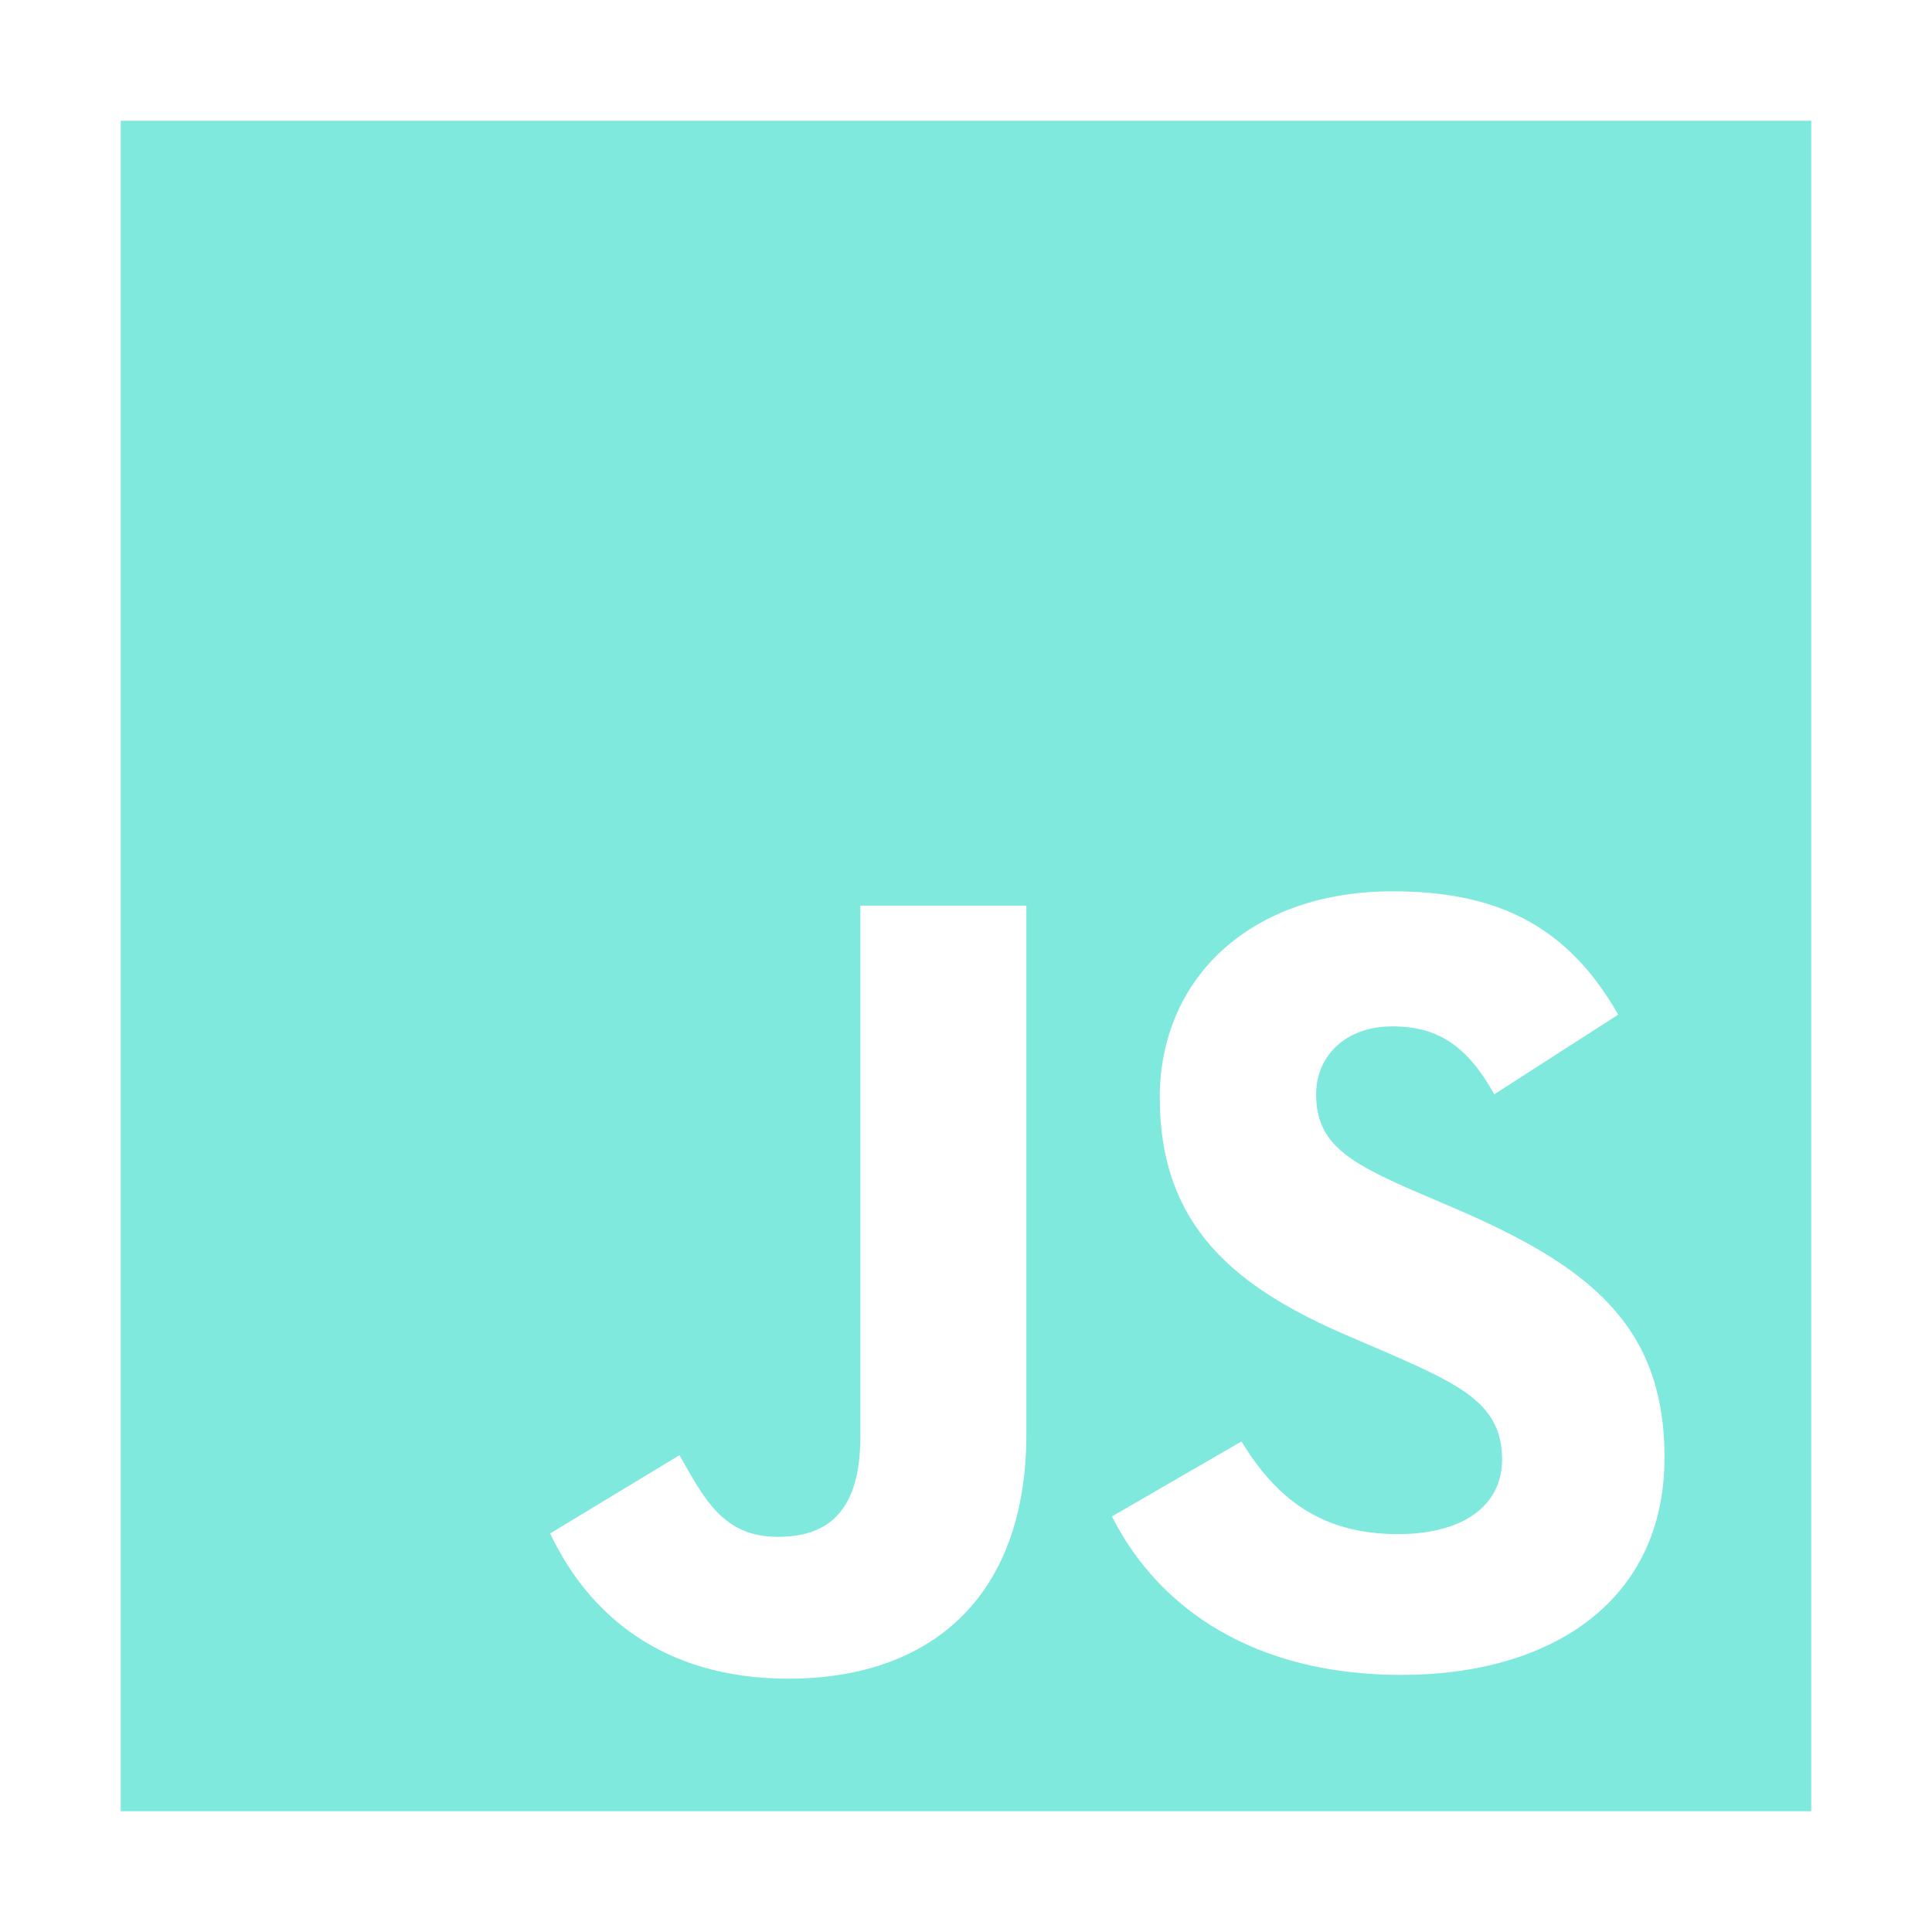
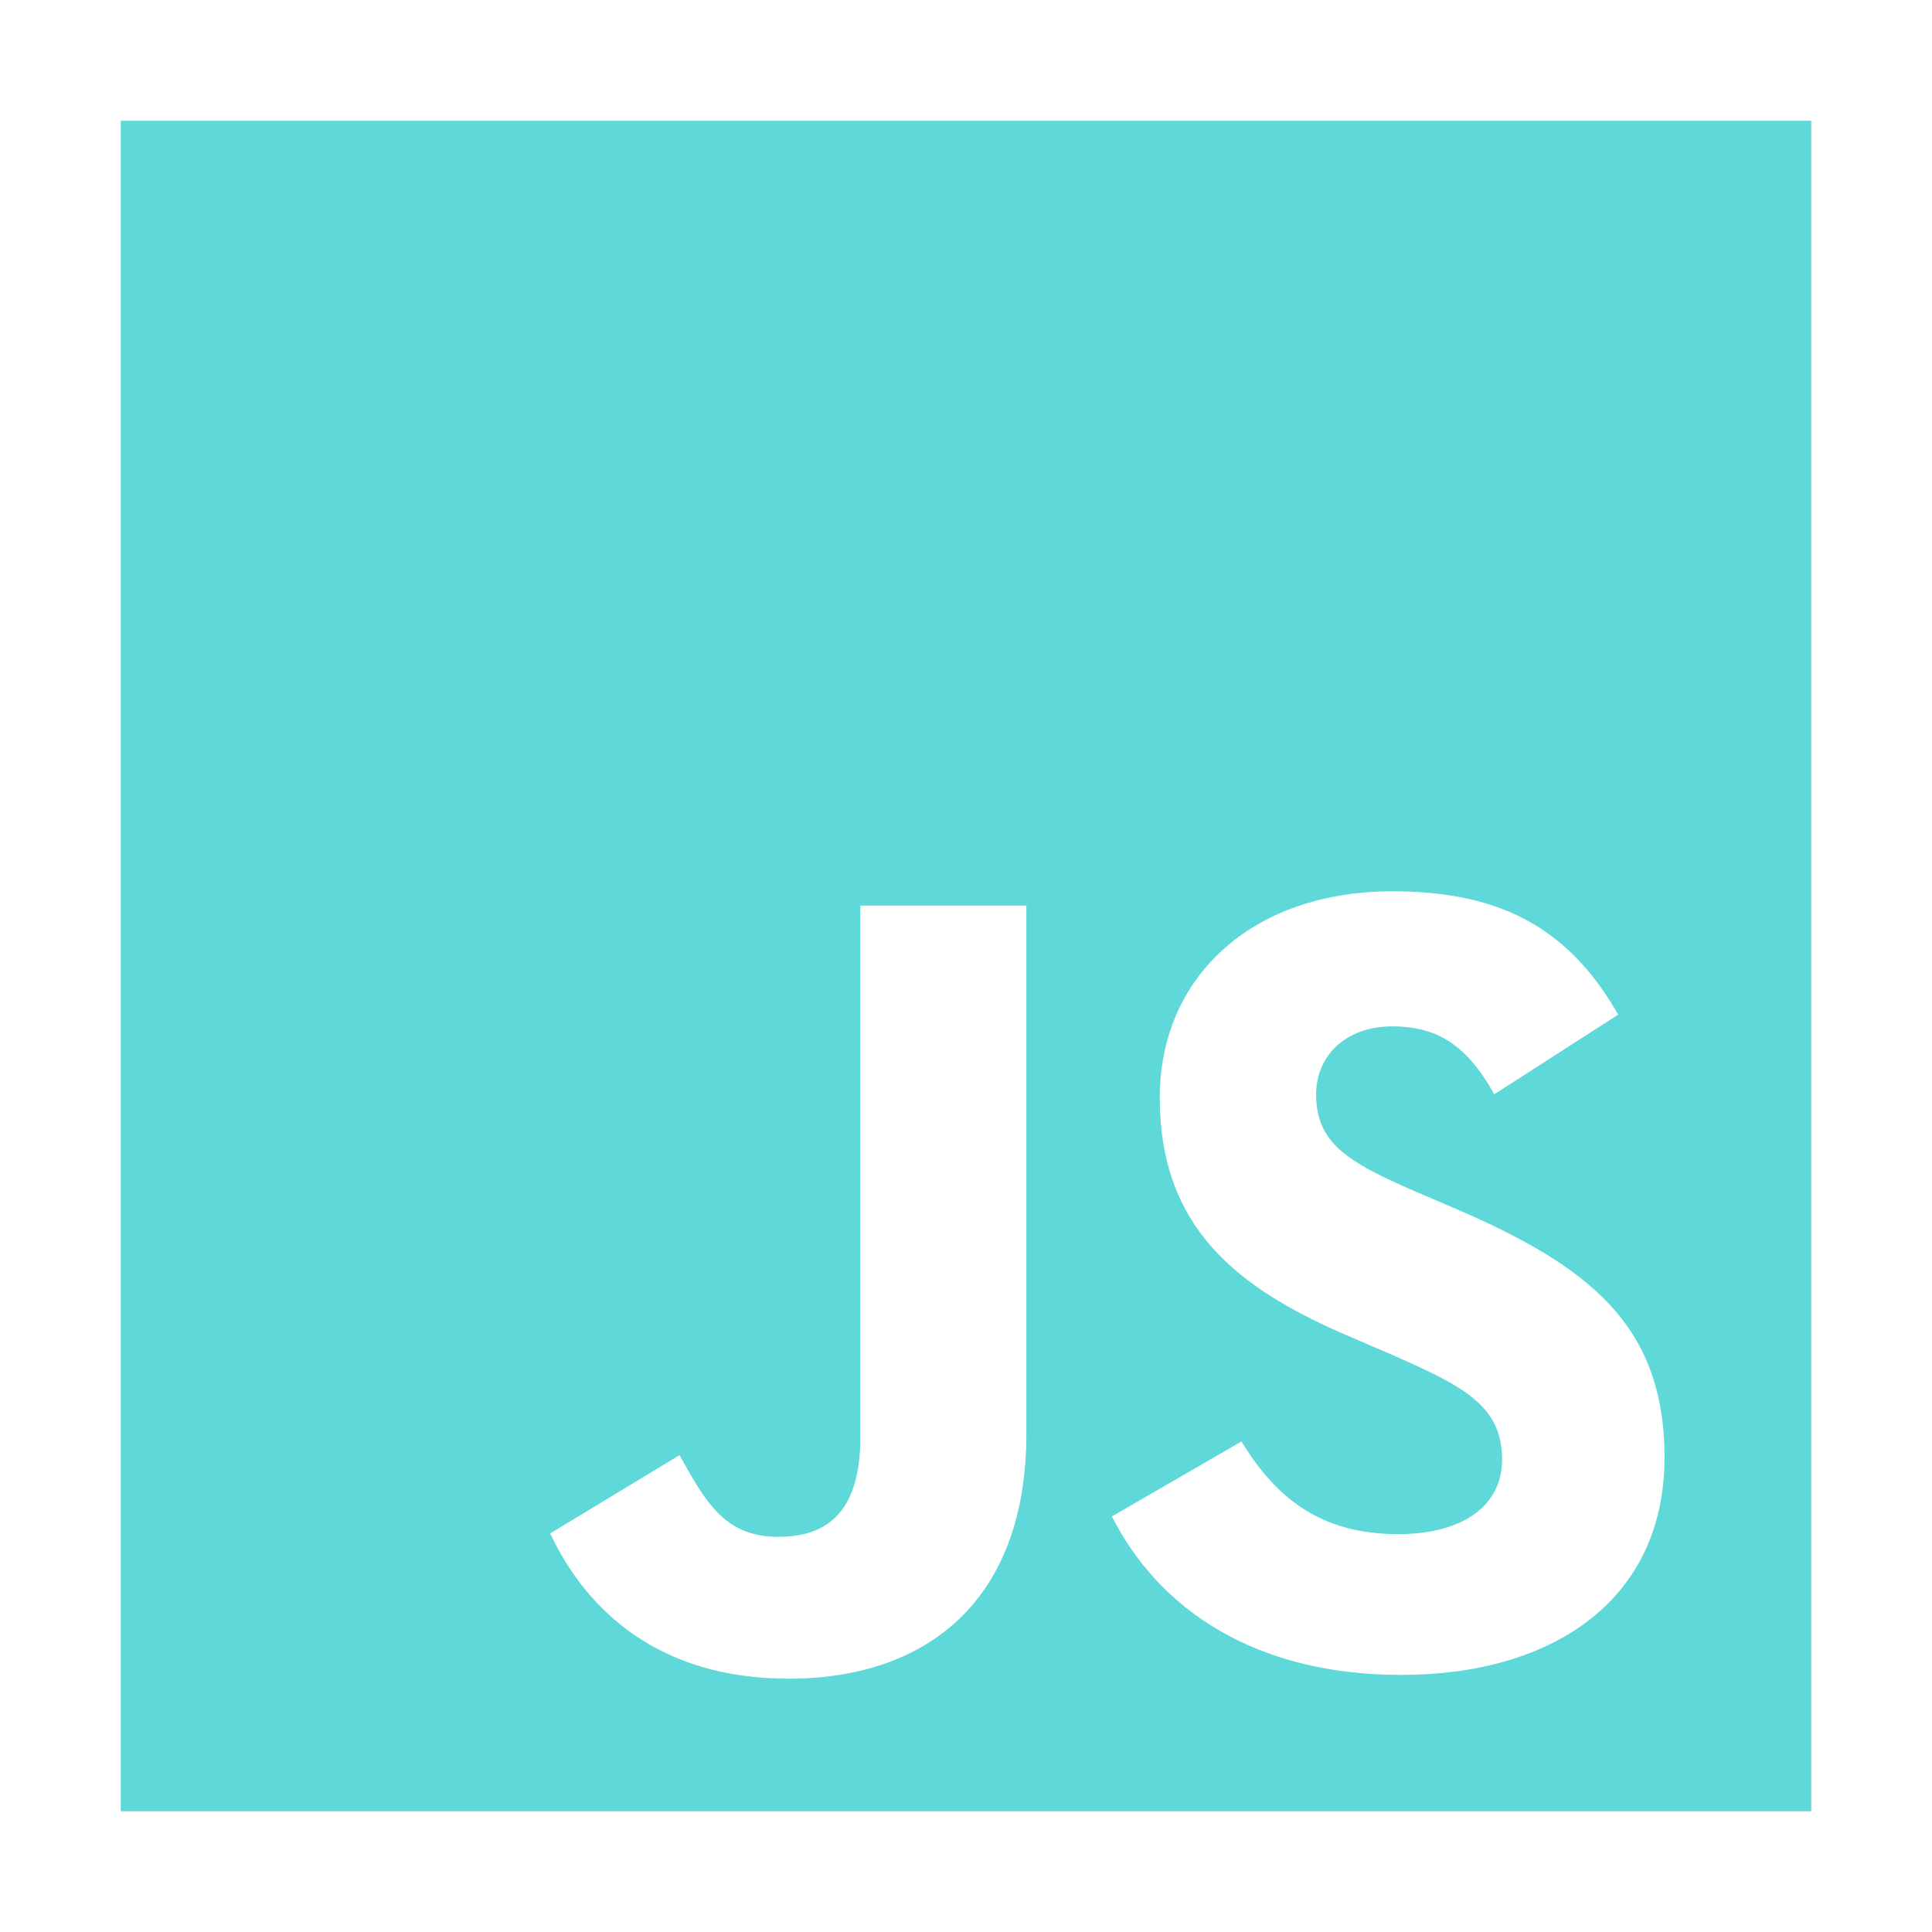
- <svg xmlns="http://www.w3.org/2000/svg" width="512" height="512" viewBox="0 0 512 512" fill="#7FE9DE">
+ <svg xmlns="http://www.w3.org/2000/svg" width="512" height="512" viewBox="0 0 512 512" fill="#5ed8d8">
  <path d="M32,32V480H480V32ZM272,380c0,43.61-25.76,64.87-63.05,64.87-33.68,0-53.23-17.44-63.15-38.49h0l34.28-20.75c6.61,11.73,11.63,21.65,26.06,21.65,12,0,21.86-5.41,21.86-26.46V240h44Zm99.35,63.87c-39.09,0-64.35-17.64-76.68-42h0L329,382c9,14.74,20.75,24.56,41.5,24.56,17.44,0,27.57-7.72,27.57-19.75,0-14.43-10.43-19.54-29.68-28l-10.52-4.52c-30.38-12.92-50.52-29.16-50.52-63.45,0-31.57,24.05-54.63,61.64-54.63,26.77,0,46,8.32,59.85,32.68L396,290c-7.22-12.93-15-18-27.06-18-12.33,0-20.15,7.82-20.15,18,0,12.63,7.82,17.74,25.86,25.56l10.52,4.51c35.79,15.34,55.94,31,55.94,66.16C441.12,424.13,411.35,443.87,371.35,443.87Z" />
</svg>
